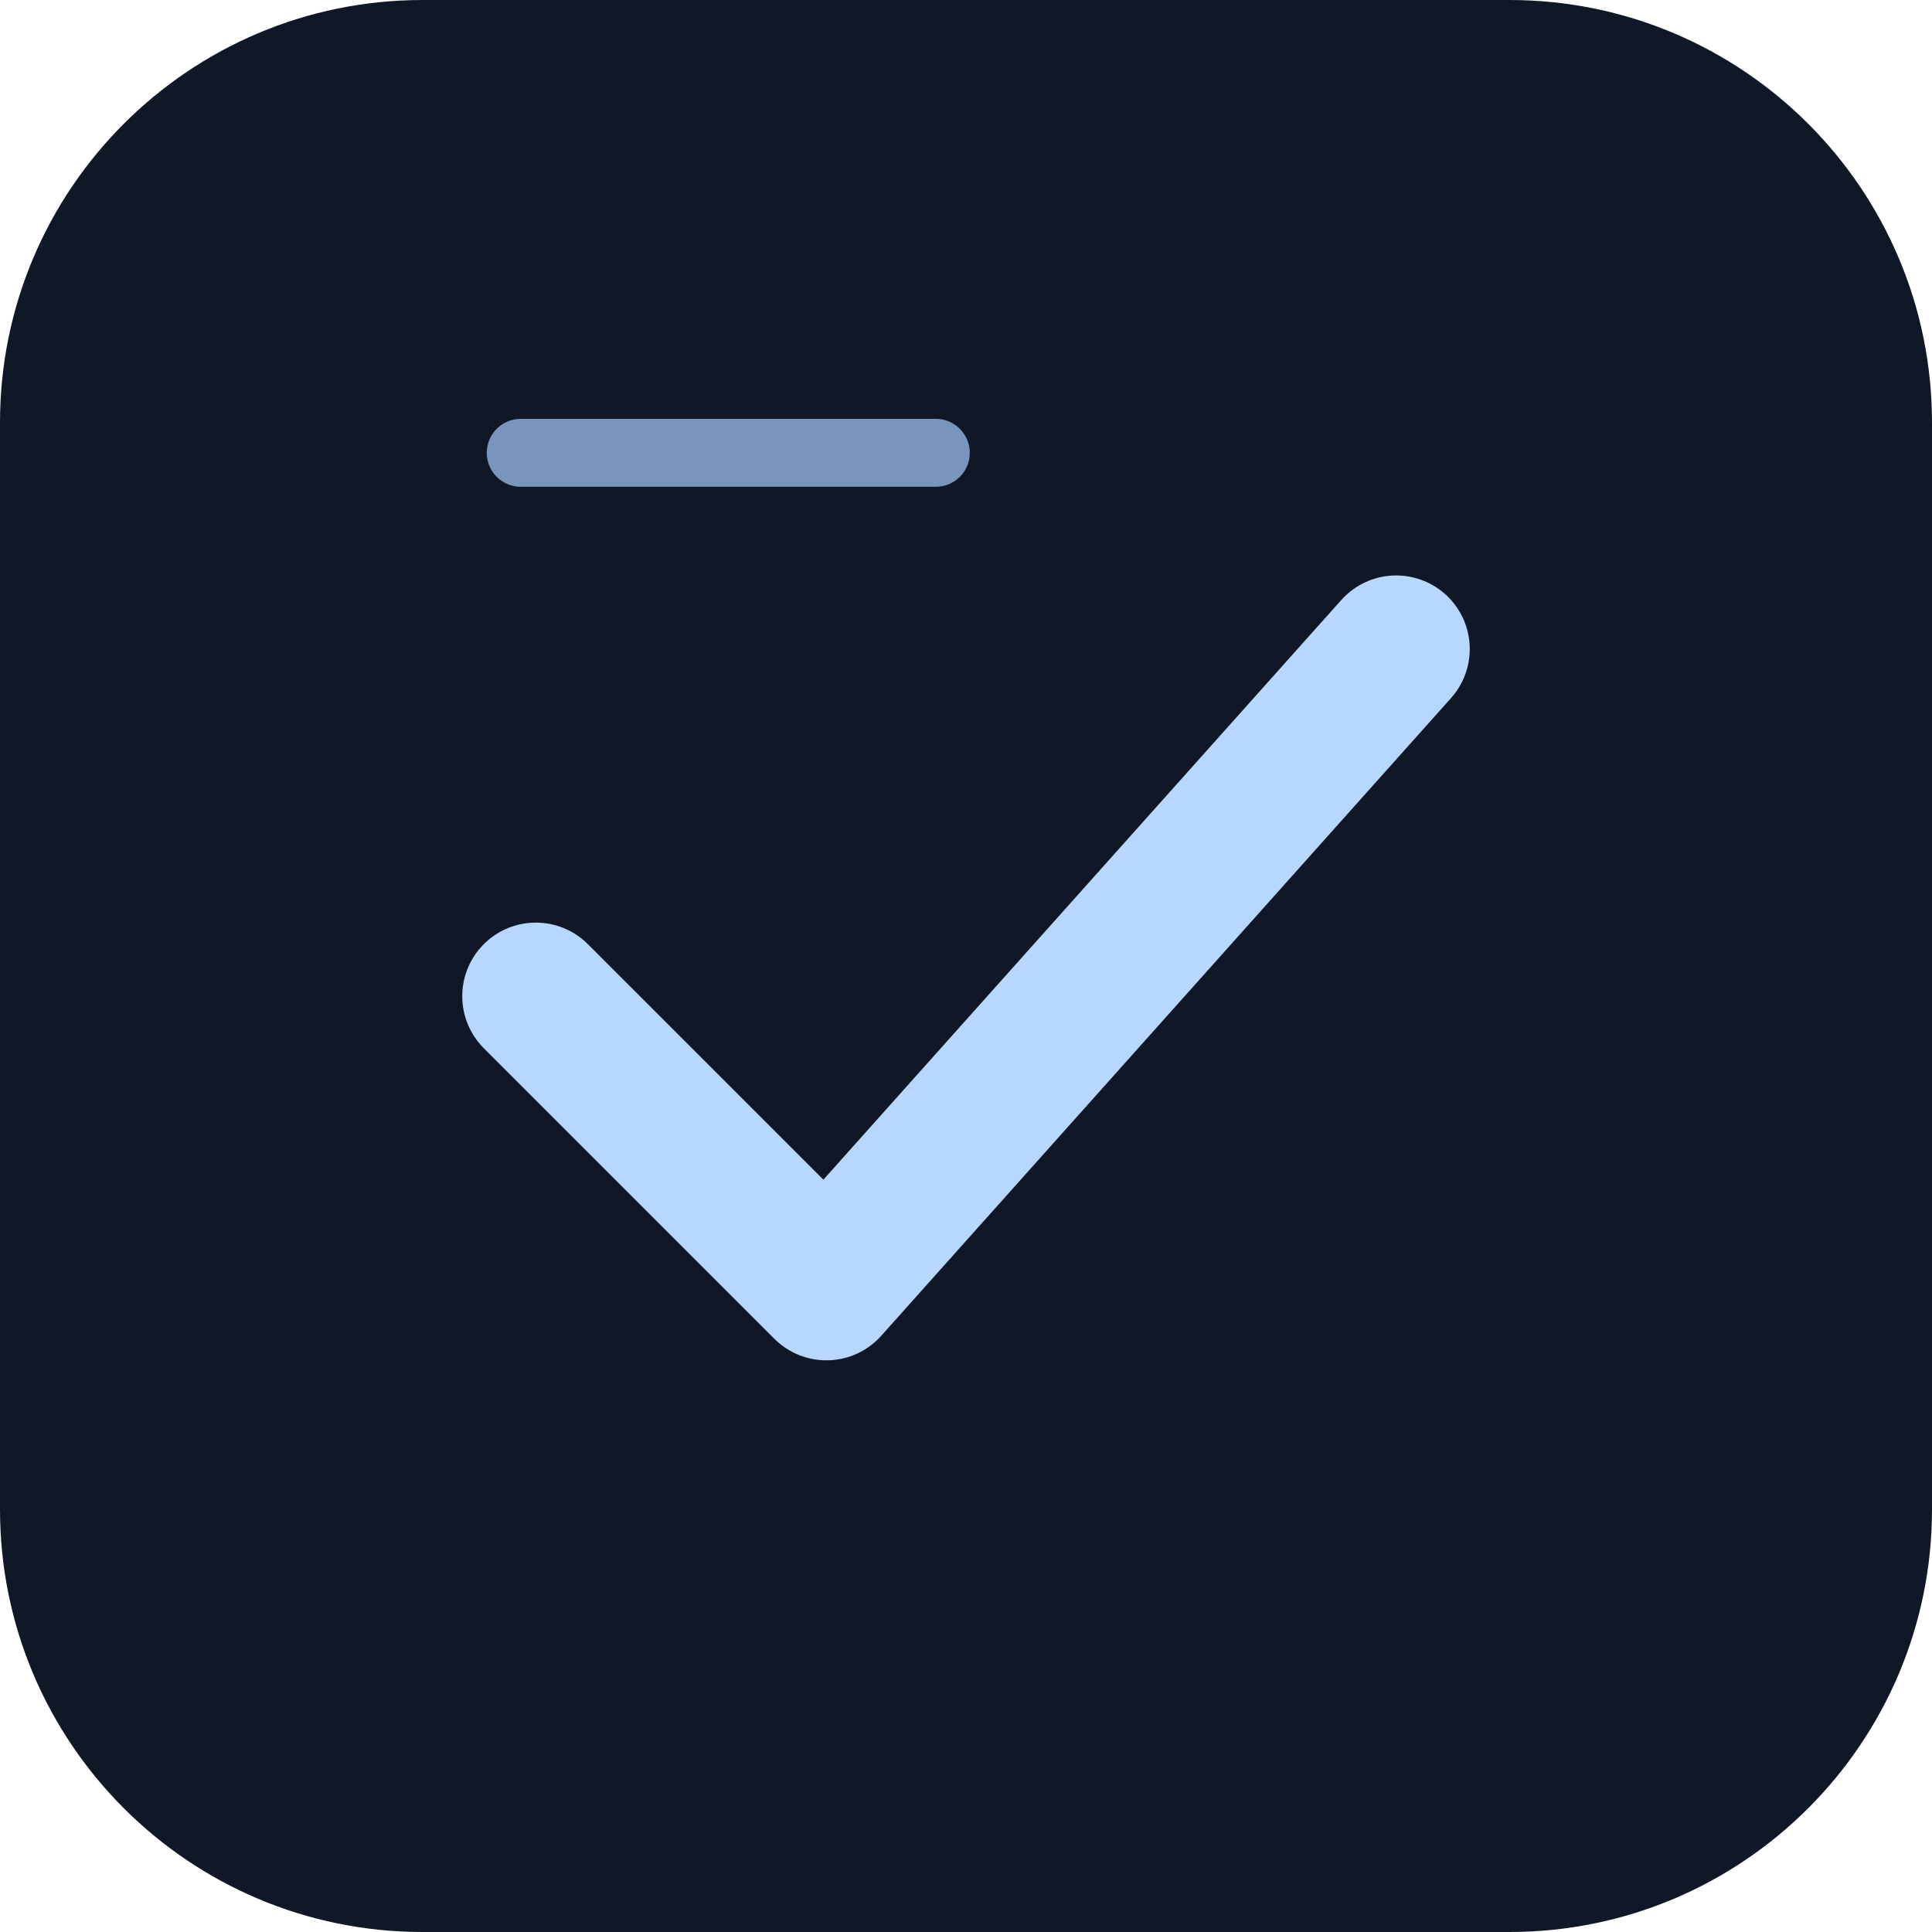
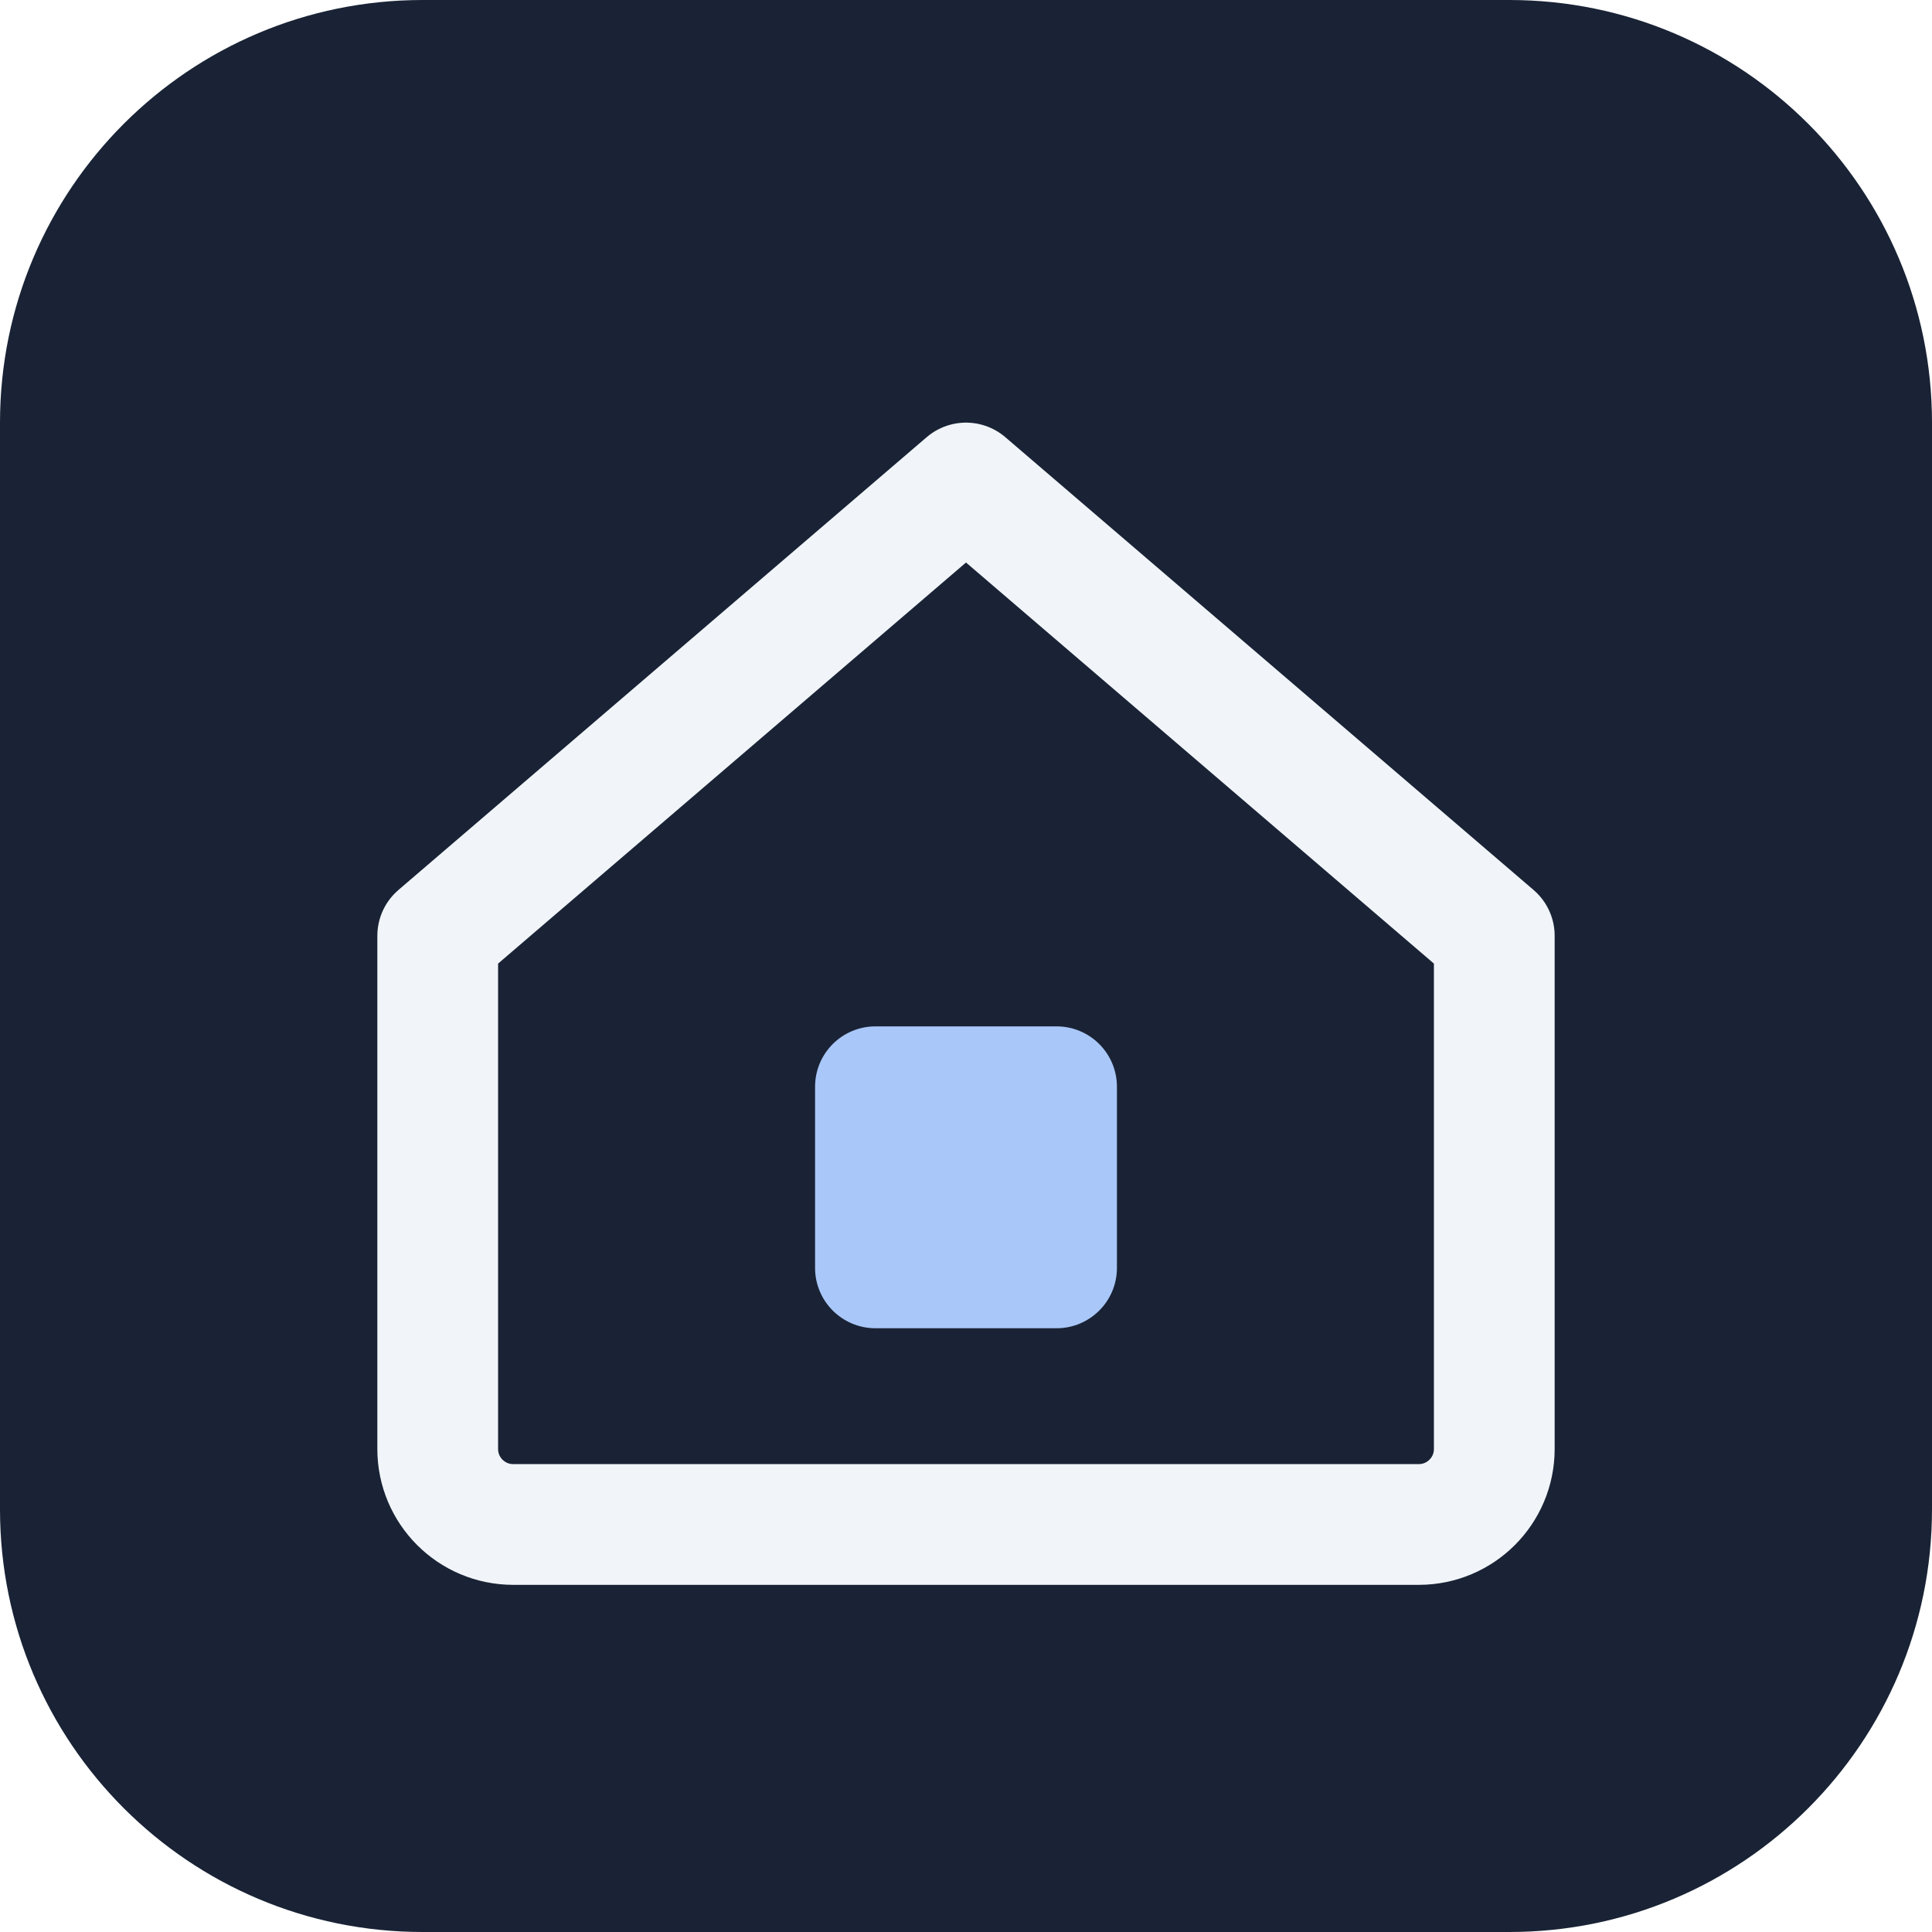
- <svg xmlns="http://www.w3.org/2000/svg" viewBox="0 0 512 512">
-   <rect width="512" height="512" rx="112" fill="#101827" />
-   <path d="M142 264l77 77 151-169" fill="none" stroke="#b8d7ff" stroke-width="39" stroke-linecap="round" stroke-linejoin="round" />
-   <path d="M138 120h110" stroke="#7896bd" stroke-width="18" stroke-linecap="round" />
+ <svg xmlns="http://www.w3.org/2000/svg" viewBox="0 0 128 128">
+   <rect width="128" height="128" rx="28" fill="#192335" />
+   <path d="M29 62 64 32l35 30v34a5 5 0 0 1-5 5H34a5 5 0 0 1-5-5Z" fill="none" stroke="#f1f5f9" stroke-width="8" stroke-linejoin="round" stroke-linecap="round" />
+   <rect x="54" y="68" width="20" height="20" rx="4" fill="#a9c7f8" />
</svg>
